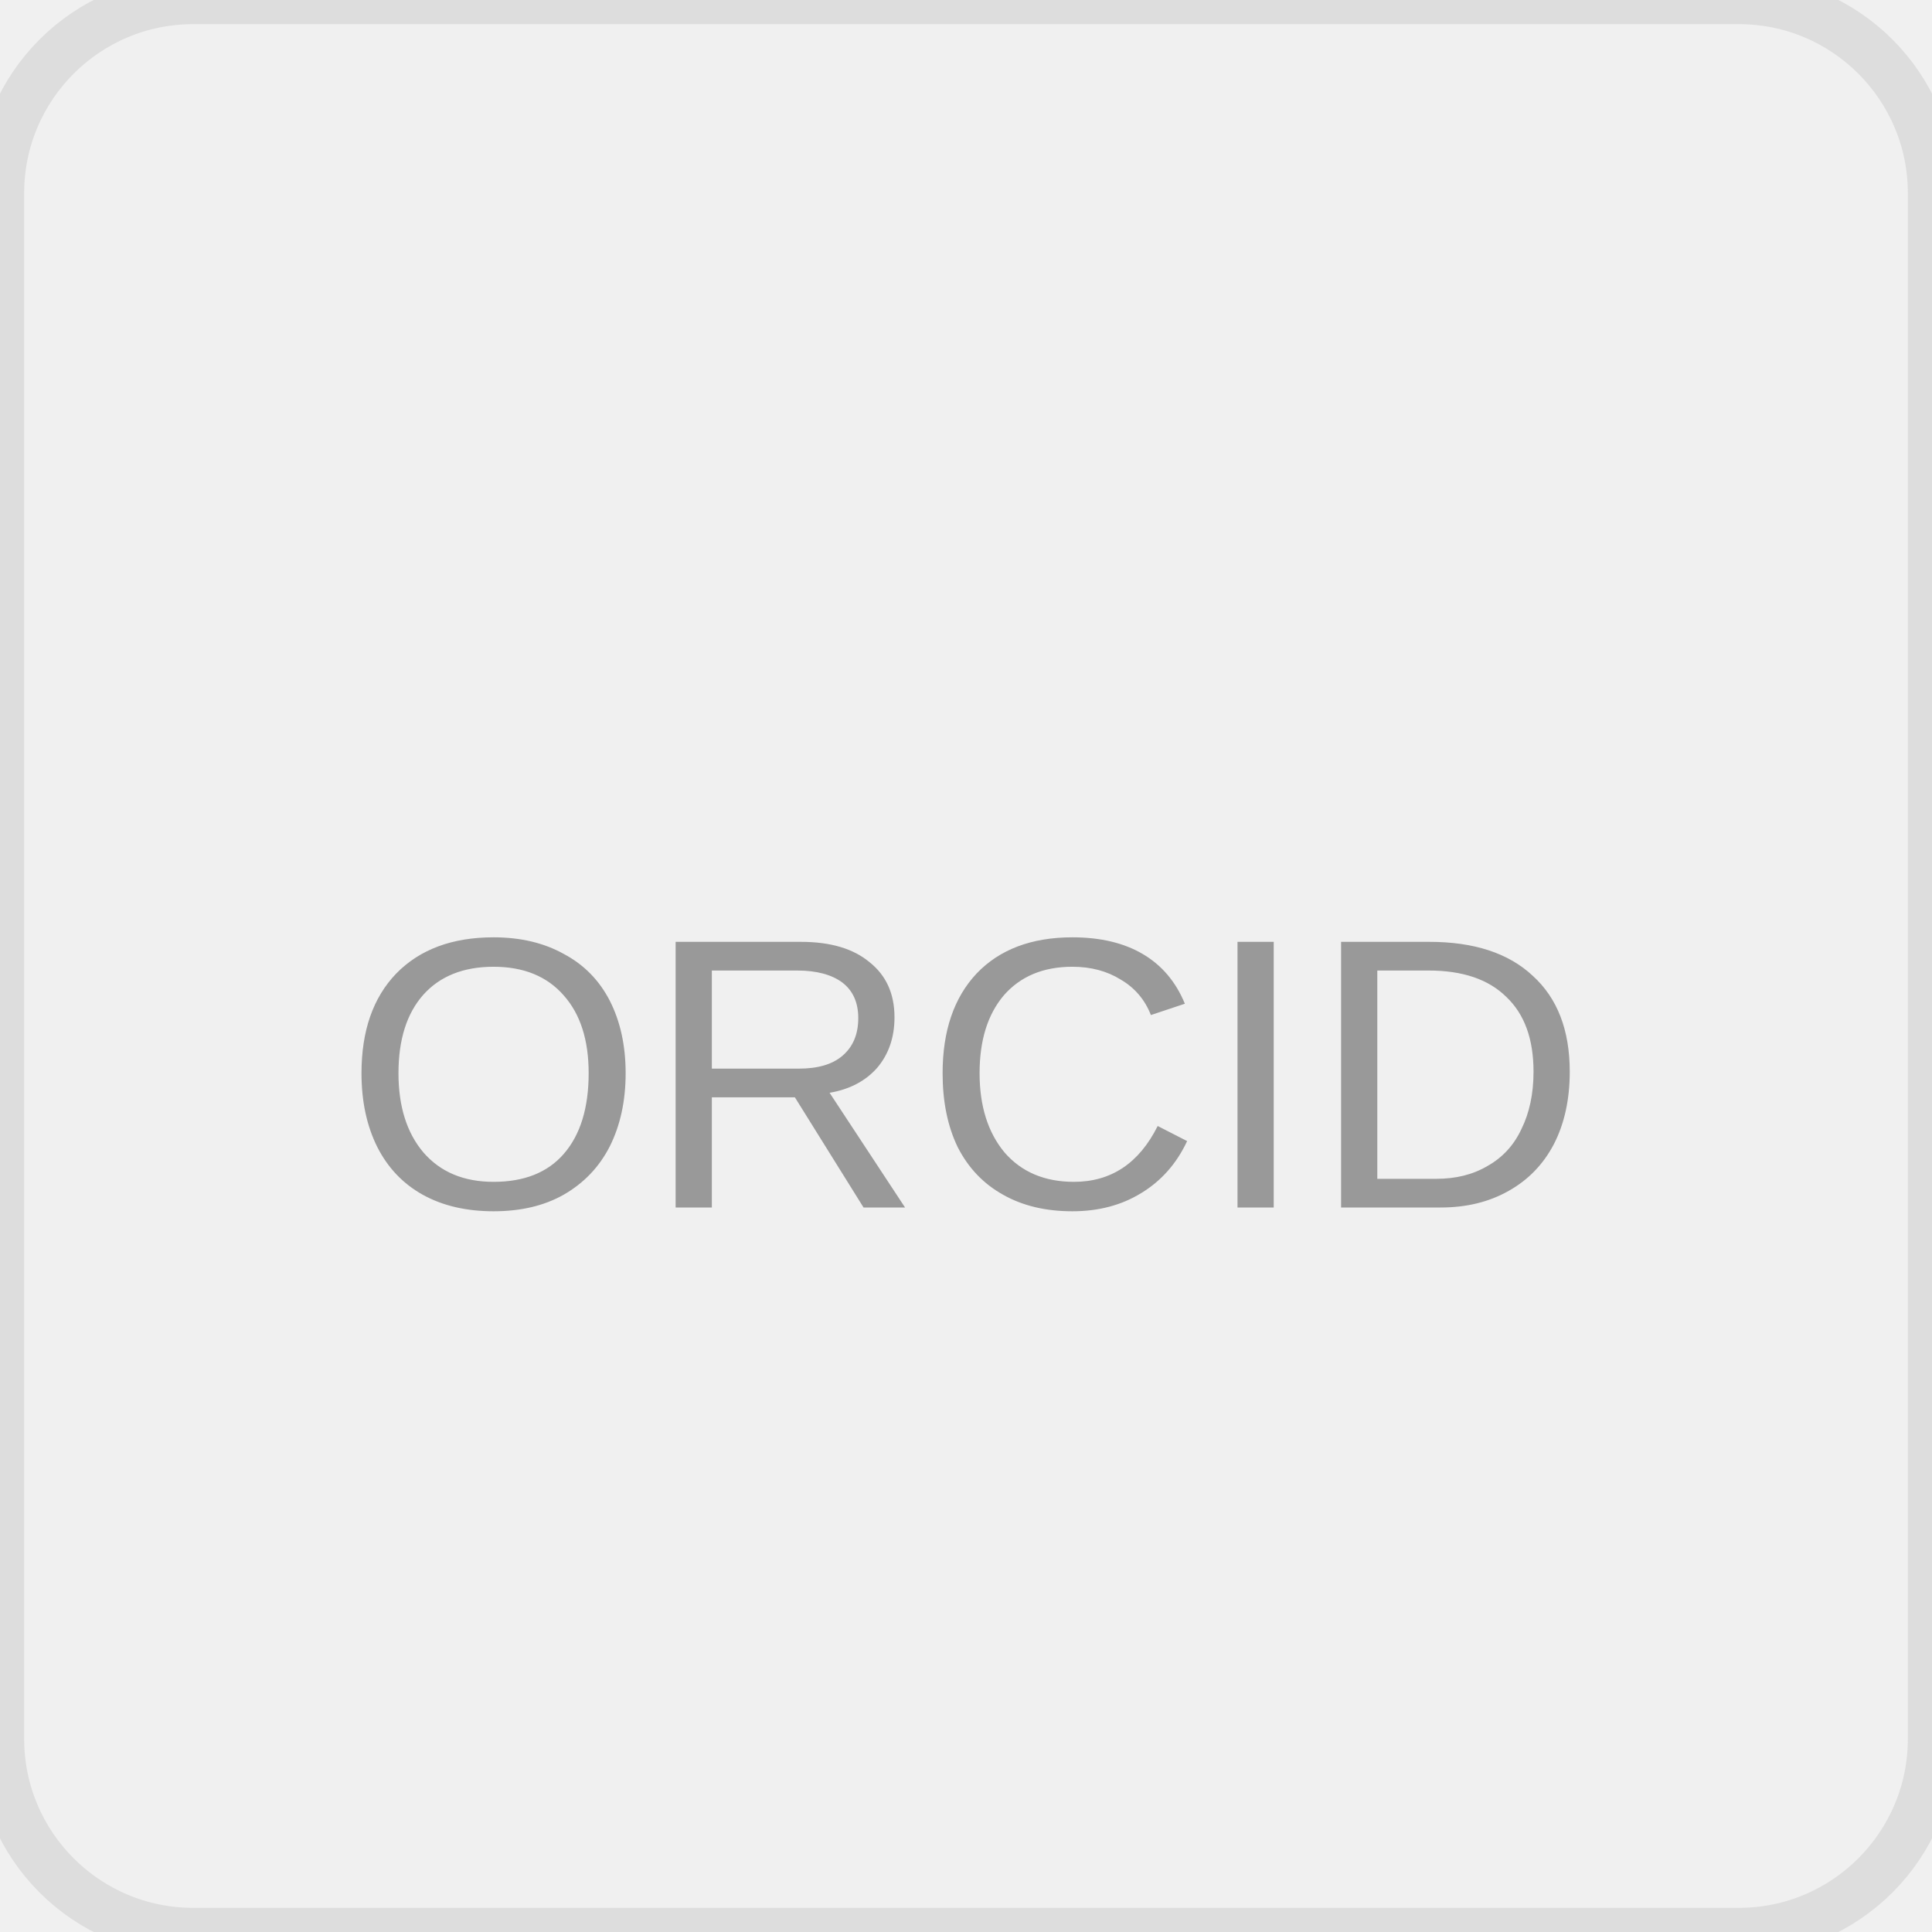
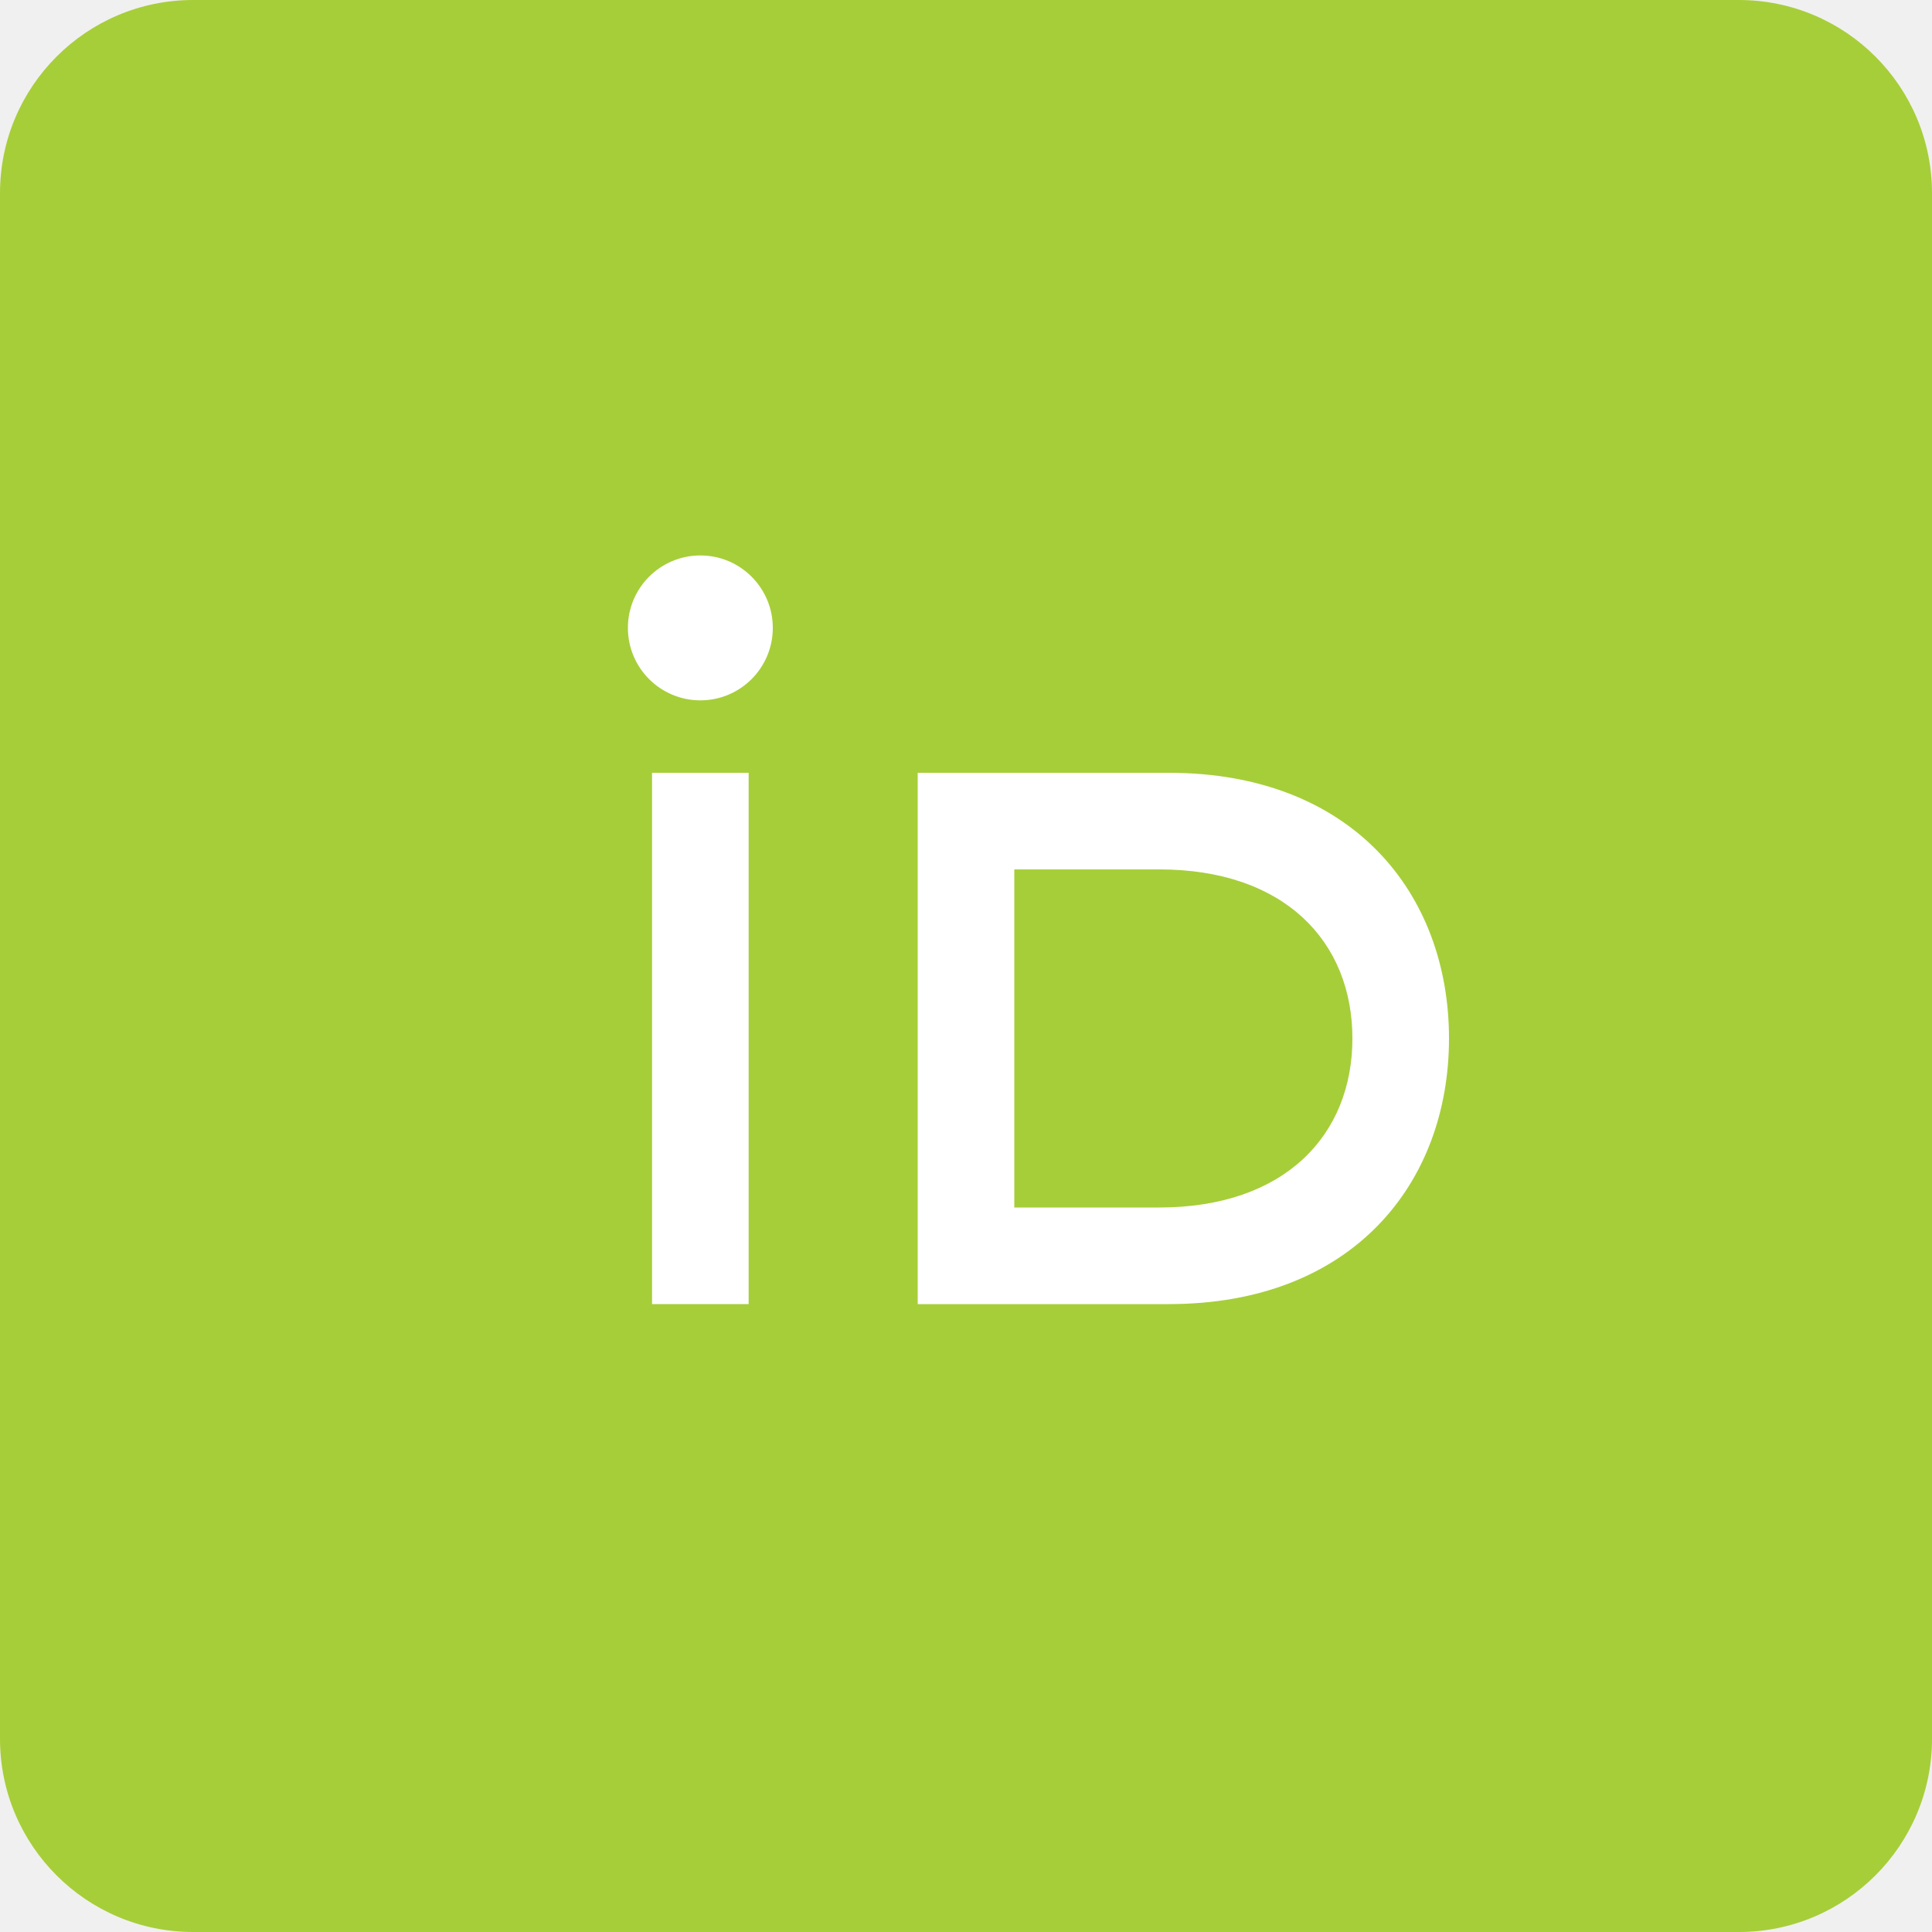
<svg xmlns="http://www.w3.org/2000/svg" width="40" height="40" viewBox="0 0 40 40">
-   <rect width="40" height="40" rx="4" fill="#f0f0f0" stroke="#ddd" stroke-width="1" />
-   <text x="20" y="25" text-anchor="middle" font-family="Arial, sans-serif" font-size="8" fill="#999">ORCID</text>
+   <rect width="40" height="40" rx="4" fill="#A6CE39" />
+   <g fill="#fff">
+     <circle cx="14.5" cy="13" r="1.5" />
+     <rect x="13.5" y="16" width="2" height="11" />
+     <path d="M19 16h5.2c3.8 0 5.8 2.5 5.8 5.5S28 27 24.2 27H19V16zm2 9h3c2.6 0 4-1.5 4-3.5S26.6 18 24 18h-3v7z" />
+   </g>
</svg>
